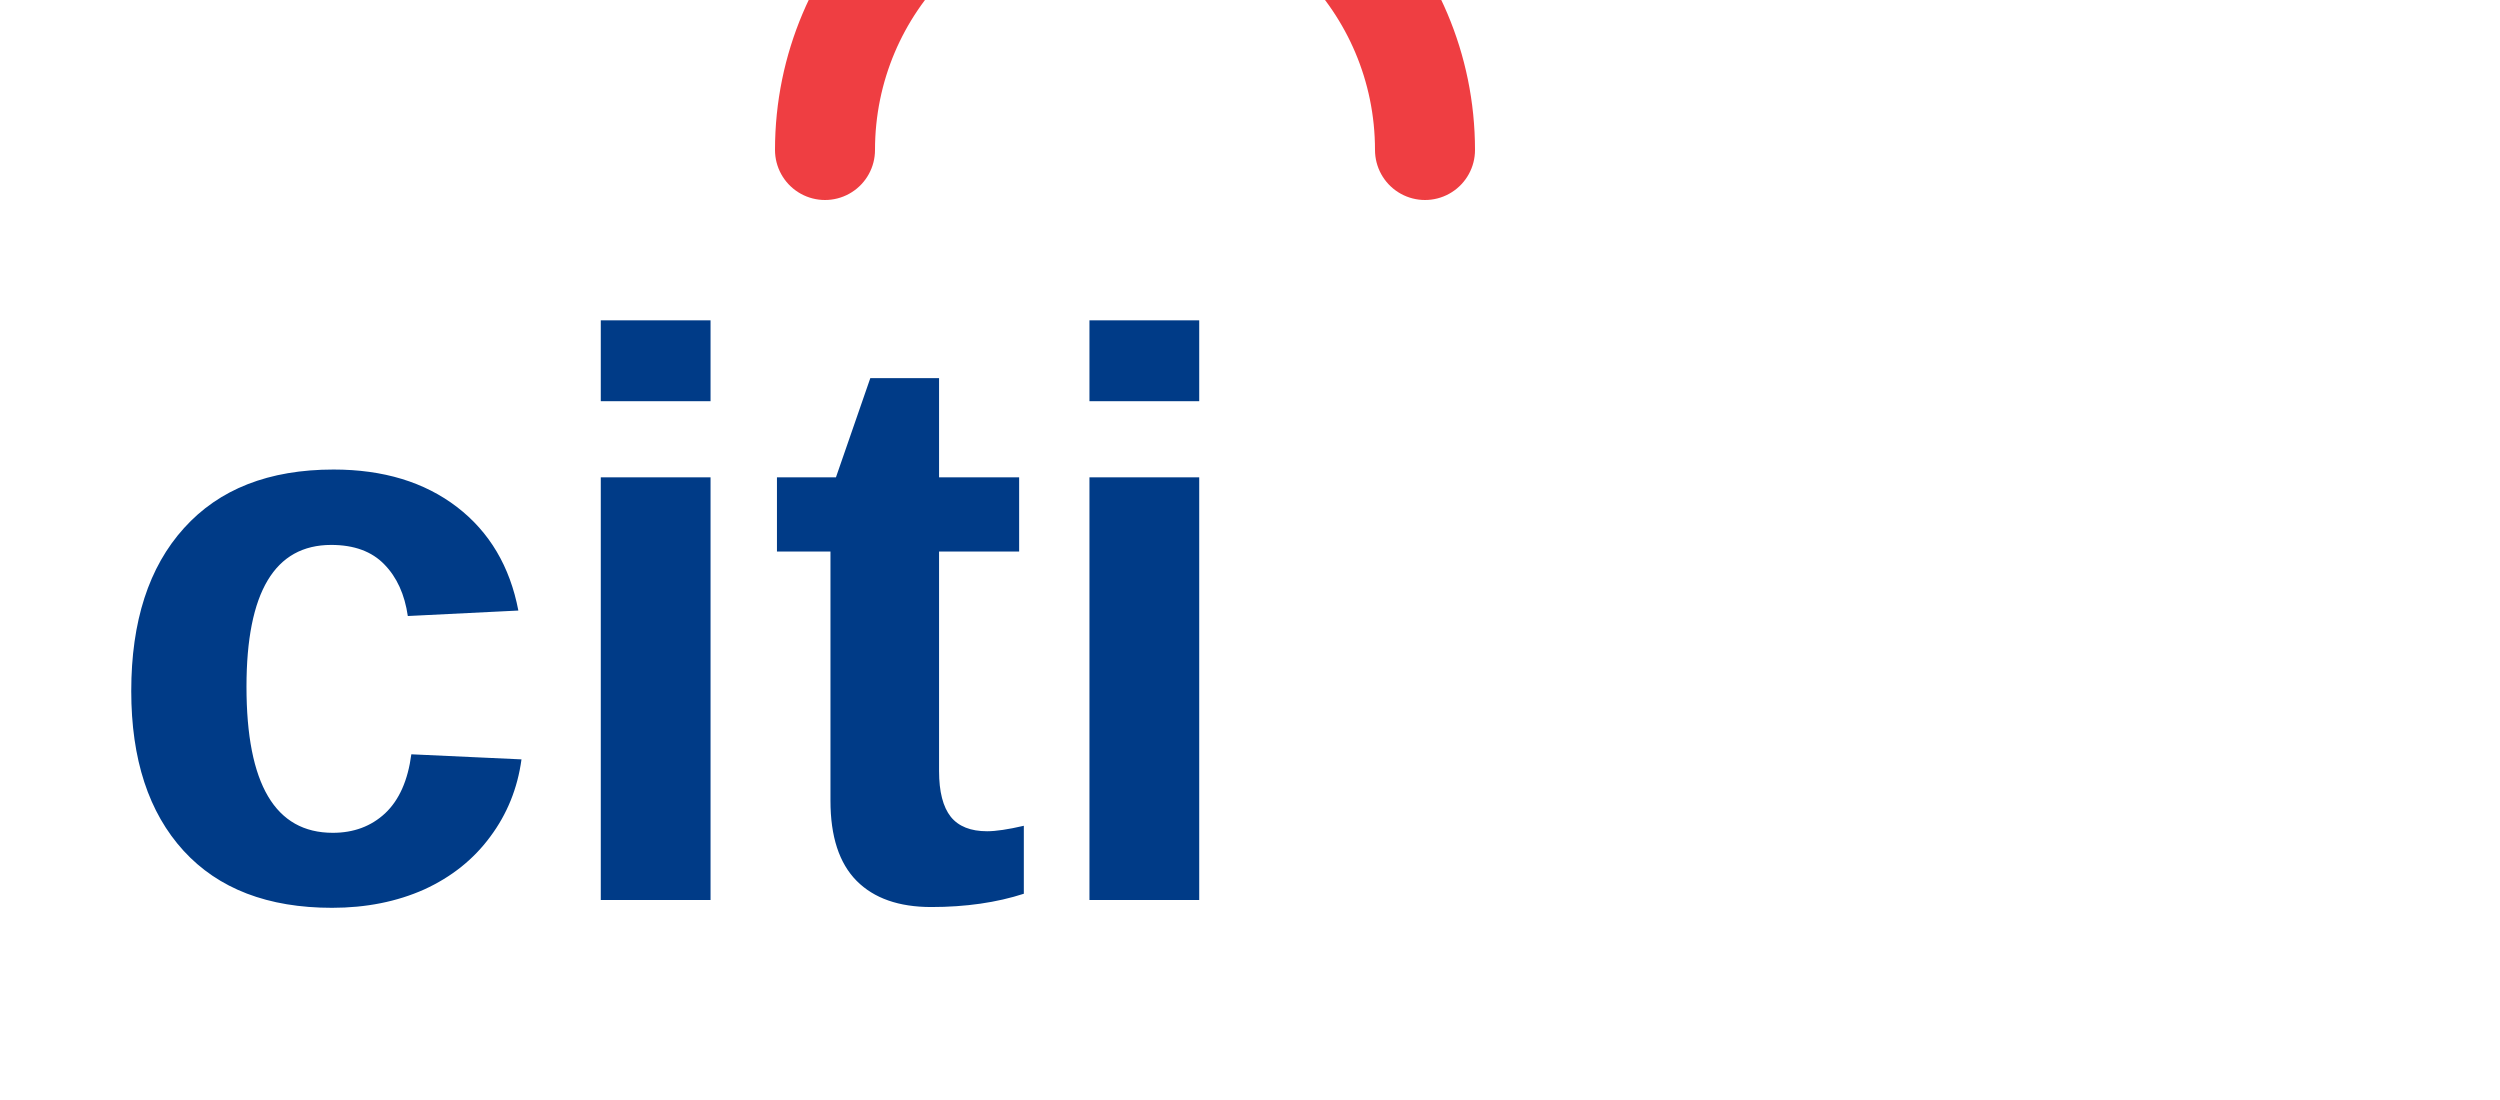
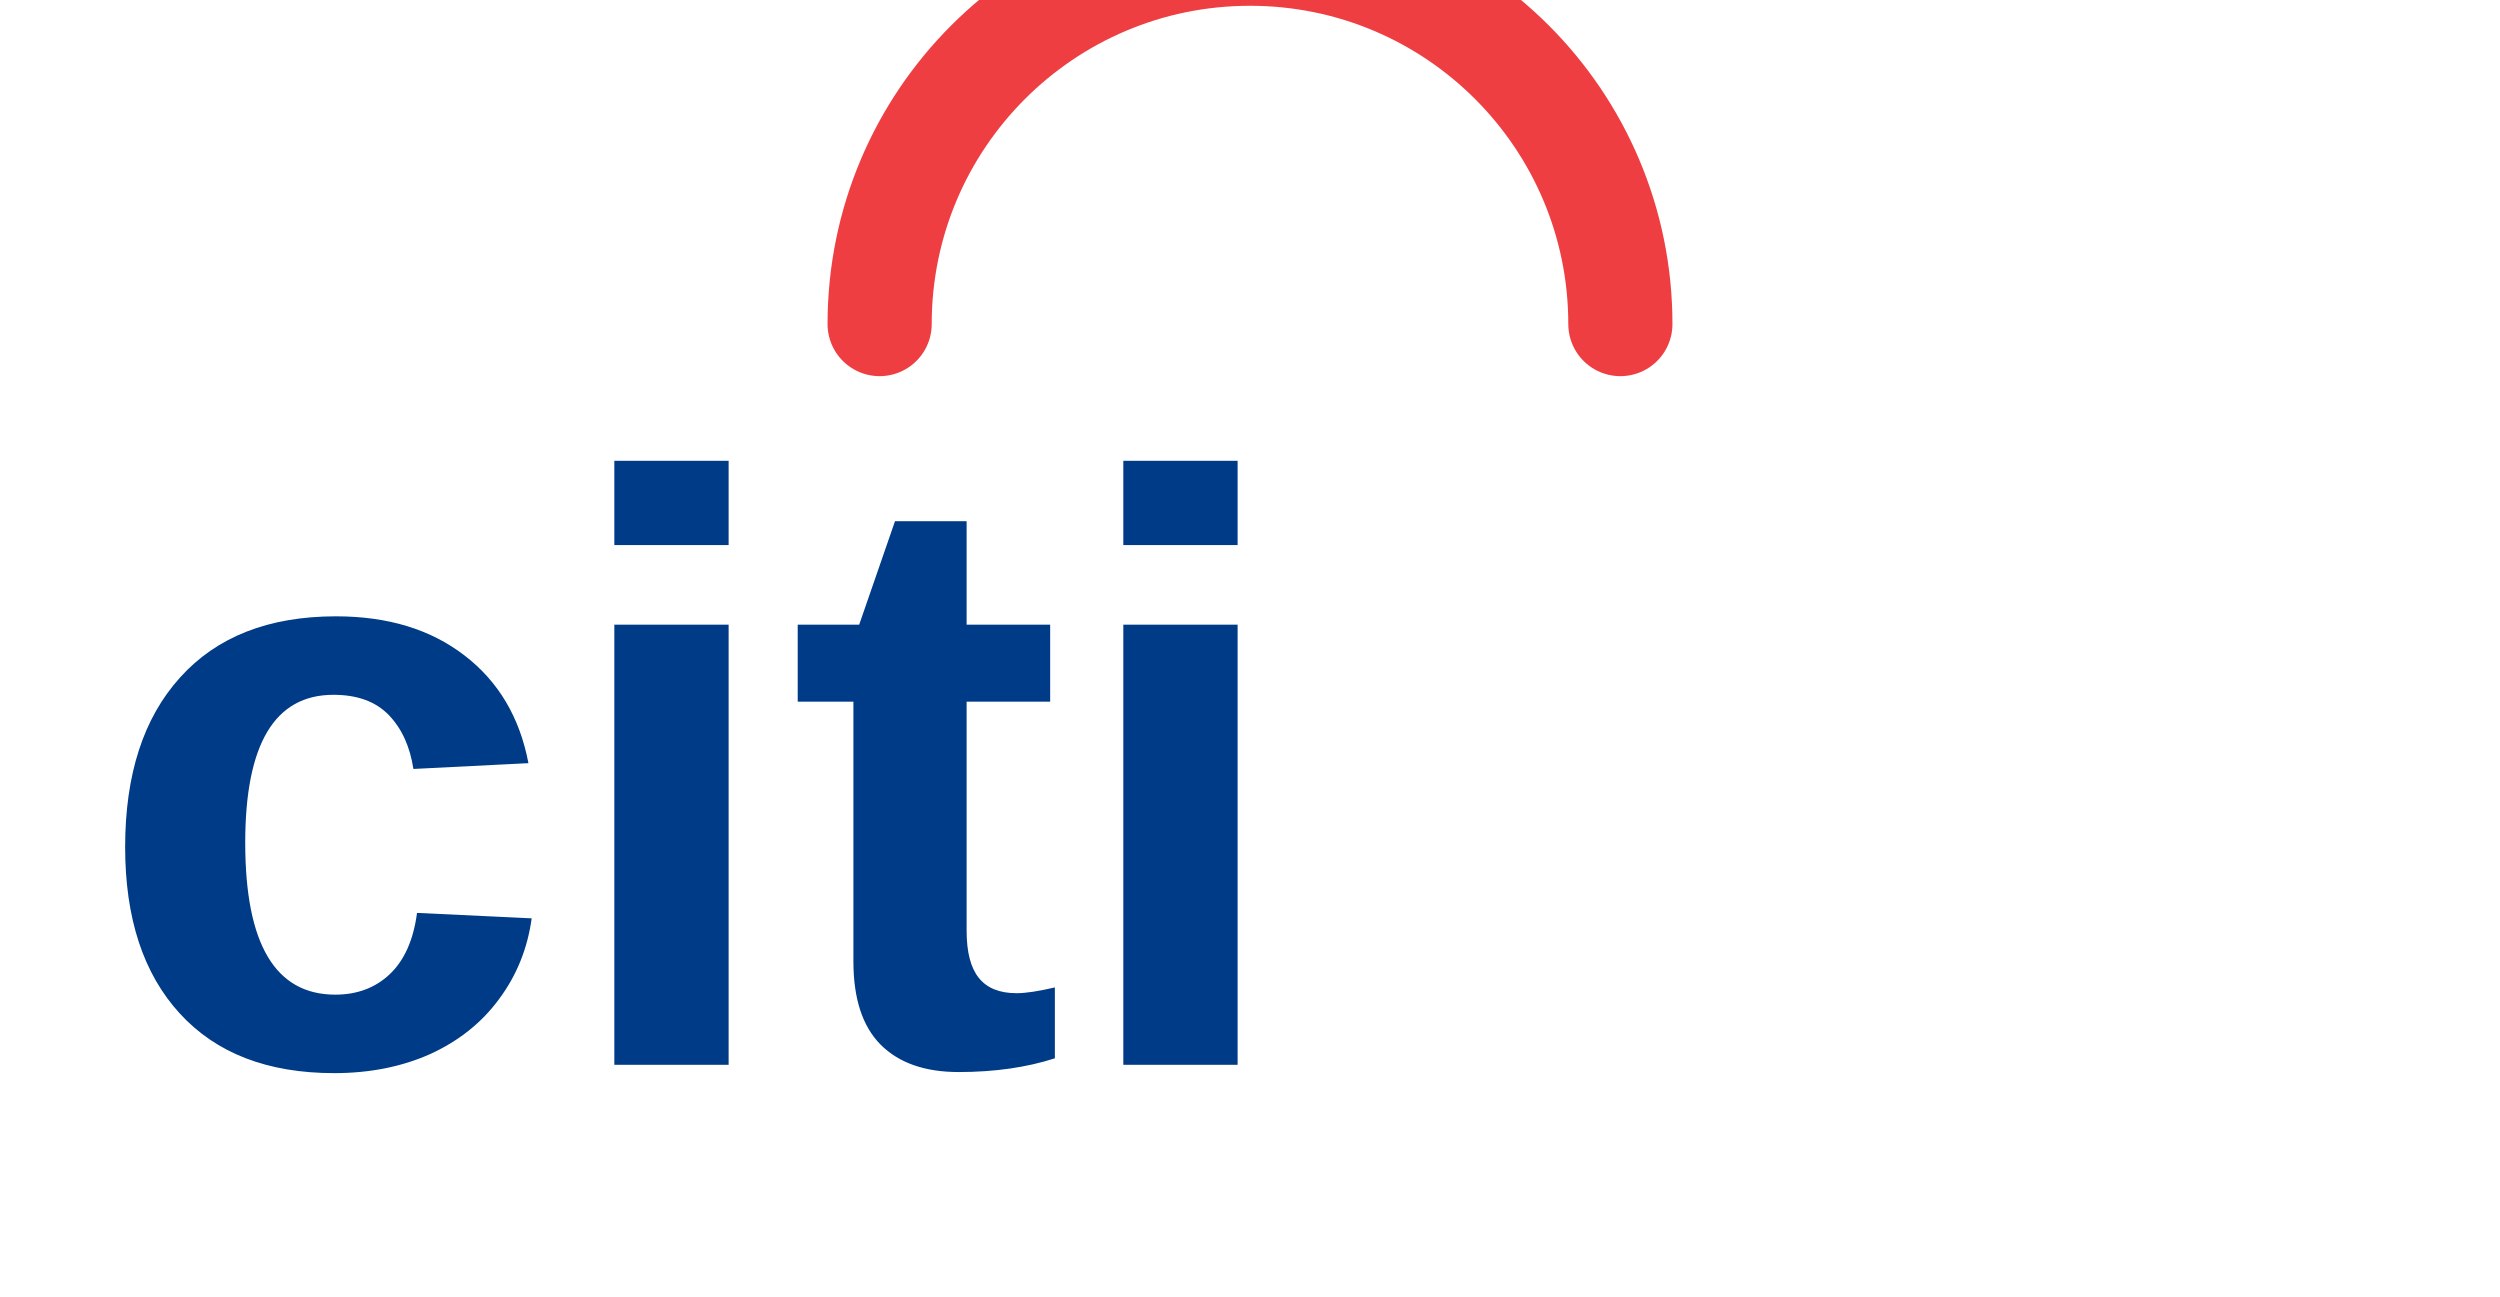
- <svg xmlns="http://www.w3.org/2000/svg" viewBox="0 0 100 44" width="100" height="44">
-   <path d="M33,6 A12,12 0 0,1 57,6" fill="none" stroke="#EF3E42" stroke-width="4" stroke-linecap="round" />
-   <text x="4" y="36" font-family="Arial,sans-serif" font-size="32" font-weight="700" fill="#003B87">citi</text>
+ <svg xmlns="http://www.w3.org/2000/svg" viewBox="0 0 108 56" width="108" height="56">
+   <path d="M38 14 A16 16 0 0 1 70 14" fill="none" stroke="#EF3E42" stroke-width="4.5" stroke-linecap="round" />
+   <text x="4" y="46" font-family="Arial,sans-serif" font-size="36" font-weight="700" fill="#003B87">citi</text>
</svg>
